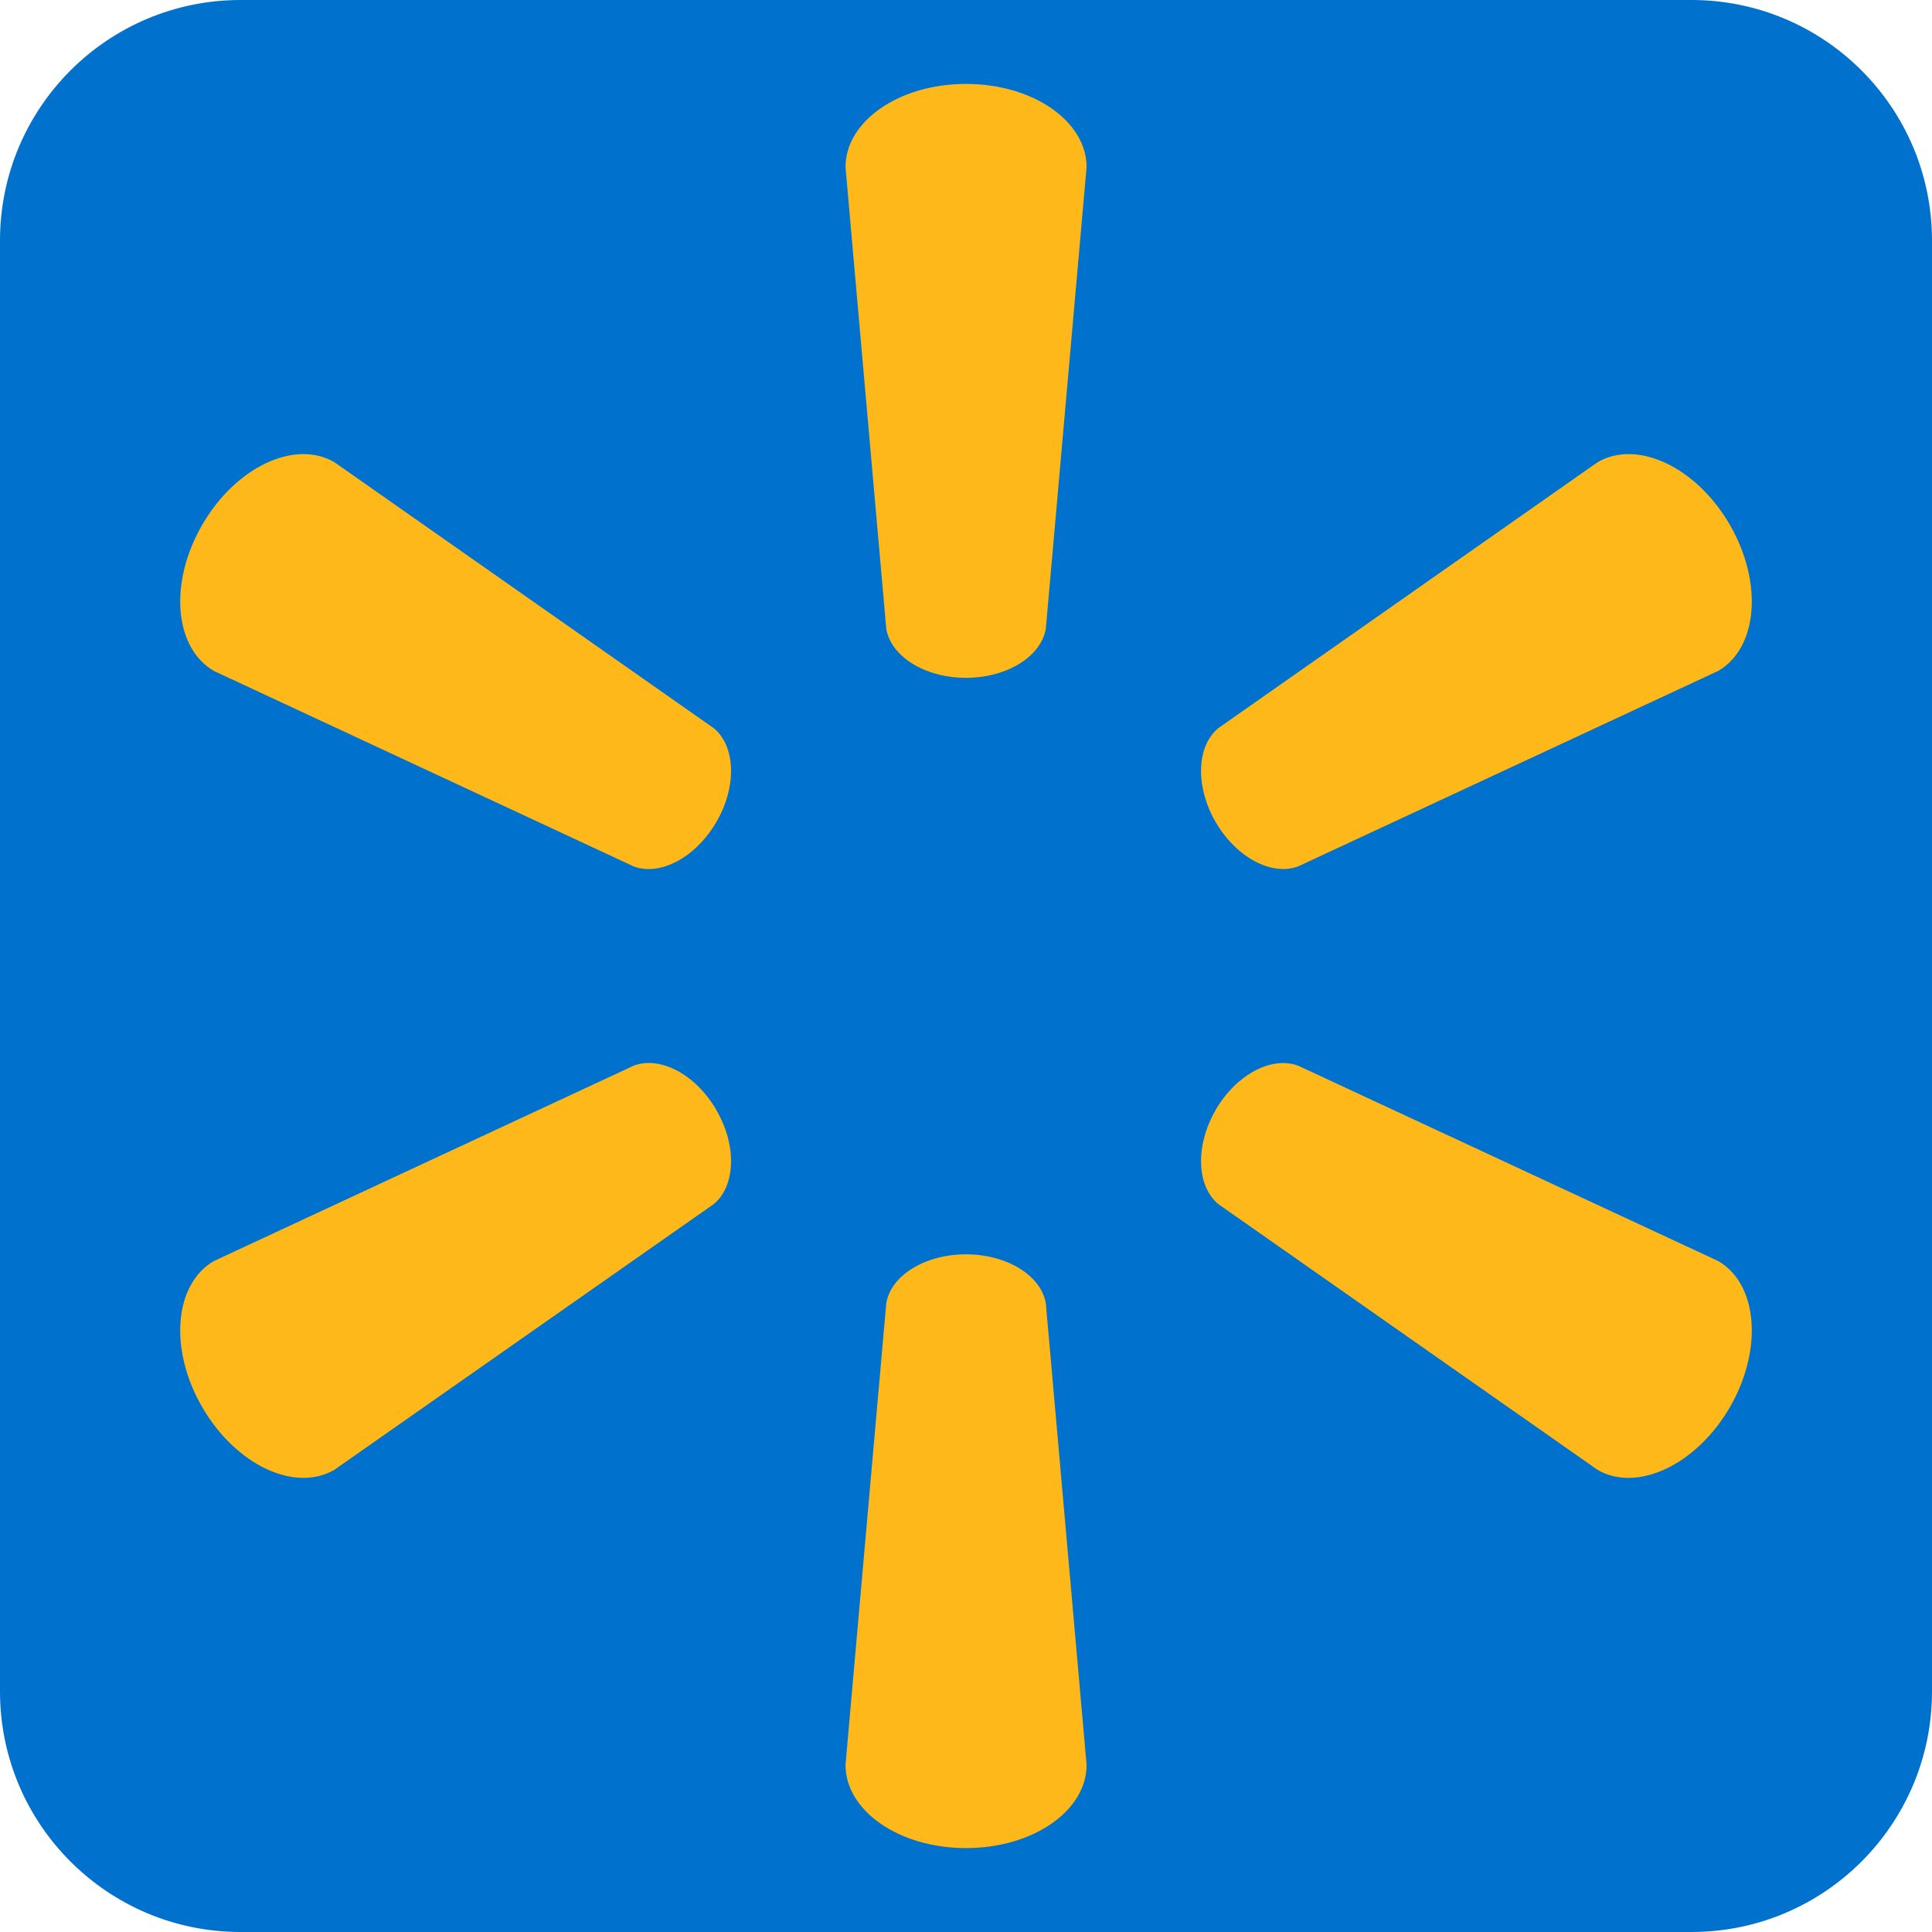
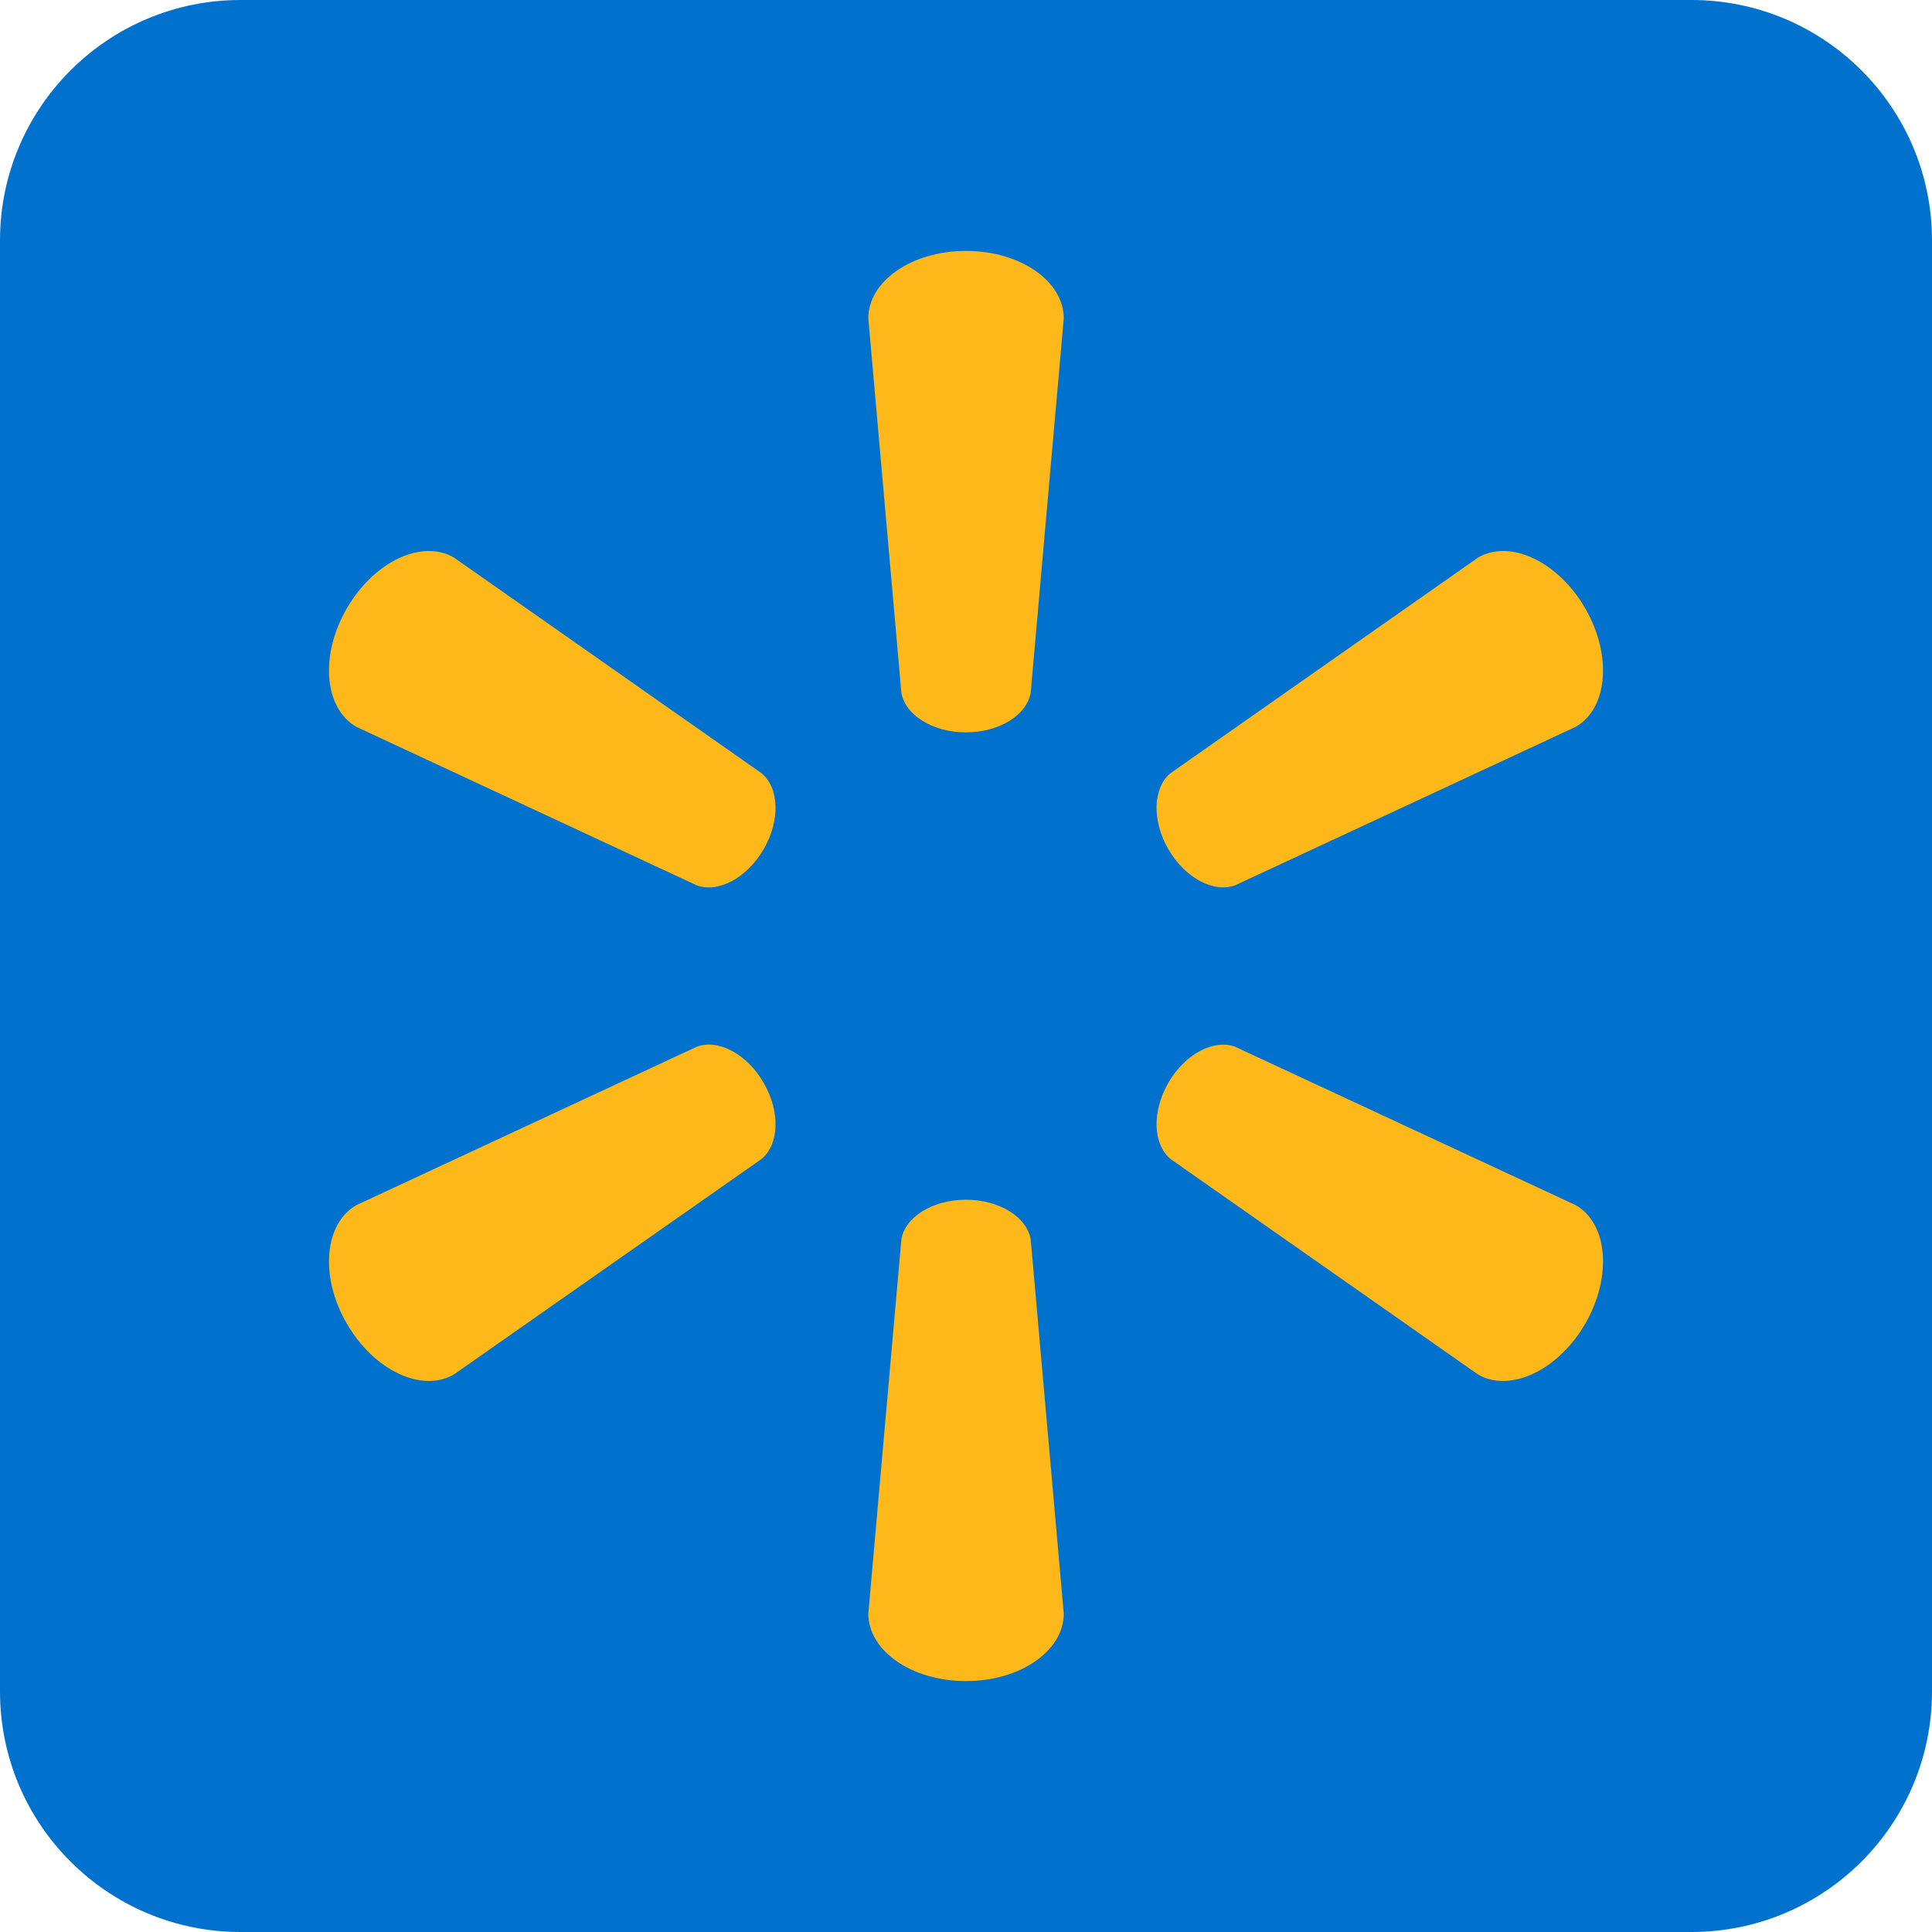
- <svg id="svg8" version="1.1" viewBox="0 0 250 250">
+ <svg viewBox="0 0 250 250" version="1.1" id="svg8">
  <defs id="defs2">
-     <clipPath clipPathUnits="userSpaceOnUse" id="clipPath867">
-       <path d="M 0,512 H 512 V 0 H 0 Z" id="path865" />
+     <clipPath id="clipPath867" clipPathUnits="userSpaceOnUse">
+       <path id="path865" d="M 0,512 H 512 V 0 H 0 Z" />
    </clipPath>
-     <clipPath id="clipPath867-5" clipPathUnits="userSpaceOnUse">
-       <path id="path865-9" d="M 0,512 H 512 V 0 H 0 Z" />
+     <clipPath clipPathUnits="userSpaceOnUse" id="clipPath867-5">
+       <path d="M 0,512 H 512 V 0 H 0 Z" id="path865-9" />
    </clipPath>
-     <clipPath clipPathUnits="userSpaceOnUse" id="clipPath867-0">
-       <path d="M 0,512 H 512 V 0 H 0 Z" id="path865-3" />
+     <clipPath id="clipPath867-0" clipPathUnits="userSpaceOnUse">
+       <path id="path865-3" d="M 0,512 H 512 V 0 H 0 Z" />
    </clipPath>
  </defs>
-   <rect ry="31.129" y="0" x="0" height="250" width="250" id="rect2791" style="fill:#0072ce;stroke:none;stroke-width:1.134;fill-opacity:1" />
-   <g transform="matrix(3.779528,0,0,3.779528,-30.65863,-23.85347)" id="layer1">
-     <g style="stroke-width:2.354" id="g863" clip-path="url(#clipPath867-0)" transform="matrix(0.1498376,0,0,-0.1498376,5.923085,77.74253)">
-       <g style="stroke-width:2.354" id="g869" transform="translate(235.2943,321.8477)">
-         <path d="m 0,0 c 9.44,0 17.232,4.91 18.277,11.245 l 9.313,105.452 c 0,10.453 -12.195,19.005 -27.558,19.005 -15.332,0 -27.527,-8.552 -27.527,-19.005 L -18.183,11.245 C -17.169,4.91 -9.376,0 0.032,0 Z" style="fill:#ffb819;fill-opacity:1;fill-rule:nonzero;stroke:none;stroke-width:2.354" id="path871" />
+   <rect style="fill:#0072ce;stroke:none;stroke-width:1.134;fill-opacity:1" id="rect2791" width="250" height="250" x="0" y="0" ry="31.129" />
+   <g style="stroke-width:1.234" id="layer1" transform="matrix(3.063968,0,0,3.063968,-1.188523,4.32825)">
+     <g transform="matrix(0.1498376,0,0,-0.1498376,5.923085,77.74253)" clip-path="url(#clipPath867-0)" id="g863" style="stroke-width:2.904">
+       <g transform="translate(235.2943,321.8477)" id="g869" style="stroke-width:2.904">
+         <path id="path871" style="fill:#ffb819;fill-opacity:1;fill-rule:nonzero;stroke:none;stroke-width:2.904" d="m 0,0 c 9.44,0 17.232,4.91 18.277,11.245 l 9.313,105.452 c 0,10.453 -12.195,19.005 -27.558,19.005 -15.332,0 -27.527,-8.552 -27.527,-19.005 L -18.183,11.245 C -17.169,4.91 -9.376,0 0.032,0 Z" />
      </g>
-       <g style="stroke-width:2.354" id="g873" transform="translate(178.2923,288.9009)">
-         <path d="m 0,0 c 4.751,8.173 4.371,17.359 -0.602,21.445 l -86.699,60.787 c -8.996,5.227 -22.522,-1.077 -30.188,-14.349 -7.697,-13.304 -6.335,-28.129 2.661,-33.356 l 95.98,-44.695 c 6.019,-2.218 14.16,2.059 18.88,10.231 z" style="fill:#ffb819;fill-opacity:1;fill-rule:nonzero;stroke:none;stroke-width:2.354" id="path875" />
+       <g transform="translate(178.2923,288.9009)" id="g873" style="stroke-width:2.904">
+         <path id="path875" style="fill:#ffb819;fill-opacity:1;fill-rule:nonzero;stroke:none;stroke-width:2.904" d="m 0,0 c 4.751,8.173 4.371,17.359 -0.602,21.445 l -86.699,60.787 c -8.996,5.227 -22.522,-1.077 -30.188,-14.349 -7.697,-13.304 -6.335,-28.129 2.661,-33.356 l 95.98,-44.695 c 6.019,-2.218 14.16,2.059 18.88,10.231 z" />
      </g>
-       <g style="stroke-width:2.354" id="g877" transform="translate(292.3377,288.9579)">
-         <path d="m 0,0 c 4.72,-8.173 12.861,-12.449 18.879,-10.2 l 95.98,44.664 c 9.028,5.227 10.327,20.051 2.693,33.356 -7.698,13.304 -21.224,19.576 -30.22,14.349 L 0.633,21.382 C -4.308,17.295 -4.688,8.109 0.032,-0.063 Z" style="fill:#ffb819;fill-opacity:1;fill-rule:nonzero;stroke:none;stroke-width:2.354" id="path879" />
+       <g transform="translate(292.3377,288.9579)" id="g877" style="stroke-width:2.904">
+         <path id="path879" style="fill:#ffb819;fill-opacity:1;fill-rule:nonzero;stroke:none;stroke-width:2.904" d="m 0,0 c 4.72,-8.173 12.861,-12.449 18.879,-10.2 l 95.98,44.664 c 9.028,5.227 10.327,20.051 2.693,33.356 -7.698,13.304 -21.224,19.576 -30.22,14.349 L 0.633,21.382 C -4.308,17.295 -4.688,8.109 0.032,-0.063 Z" />
      </g>
-       <g style="stroke-width:2.354" id="g881" transform="translate(235.2943,190.1207)">
-         <path d="m 0,0 c 9.44,0 17.232,-4.878 18.277,-11.214 l 9.313,-105.451 c 0,-10.453 -12.195,-19.006 -27.558,-19.006 -15.332,0 -27.527,8.553 -27.527,19.006 l 9.312,105.451 C -17.169,-4.878 -9.376,0 0.032,0 Z" style="fill:#ffb819;fill-opacity:1;fill-rule:nonzero;stroke:none;stroke-width:2.354" id="path883" />
+       <g transform="translate(235.2943,190.1207)" id="g881" style="stroke-width:2.904">
+         <path id="path883" style="fill:#ffb819;fill-opacity:1;fill-rule:nonzero;stroke:none;stroke-width:2.904" d="m 0,0 c 9.44,0 17.232,-4.878 18.277,-11.214 l 9.313,-105.451 c 0,-10.453 -12.195,-19.006 -27.558,-19.006 -15.332,0 -27.527,8.553 -27.527,19.006 l 9.312,105.451 C -17.169,-4.878 -9.376,0 0.032,0 Z" />
      </g>
-       <g style="stroke-width:2.354" id="g885" transform="translate(292.3377,223.0548)">
-         <path d="m 0,0 c 4.72,8.173 12.861,12.417 18.879,10.168 l 95.98,-44.632 c 9.028,-5.227 10.327,-20.083 2.693,-33.387 -7.698,-13.241 -21.224,-19.545 -30.22,-14.35 L 0.633,-21.445 c -4.941,4.118 -5.321,13.304 -0.601,21.477 z" style="fill:#ffb819;fill-opacity:1;fill-rule:nonzero;stroke:none;stroke-width:2.354" id="path887" />
+       <g transform="translate(292.3377,223.0548)" id="g885" style="stroke-width:2.904">
+         <path id="path887" style="fill:#ffb819;fill-opacity:1;fill-rule:nonzero;stroke:none;stroke-width:2.904" d="m 0,0 c 4.72,8.173 12.861,12.417 18.879,10.168 l 95.98,-44.632 c 9.028,-5.227 10.327,-20.083 2.693,-33.387 -7.698,-13.241 -21.224,-19.545 -30.22,-14.35 L 0.633,-21.445 c -4.941,4.118 -5.321,13.304 -0.601,21.477 z" />
      </g>
-       <g style="stroke-width:2.354" id="g889" transform="translate(178.2923,223.0738)">
-         <path d="m 0,0 c 4.751,-8.173 4.371,-17.359 -0.602,-21.477 l -86.699,-60.724 c -8.996,-5.226 -22.522,1.077 -30.188,14.35 -7.697,13.272 -6.335,28.129 2.661,33.355 l 95.98,44.664 c 6.019,2.249 14.16,-1.995 18.88,-10.2 z" style="fill:#ffb819;fill-opacity:1;fill-rule:nonzero;stroke:none;stroke-width:2.354" id="path891" />
+       <g transform="translate(178.2923,223.0738)" id="g889" style="stroke-width:2.904">
+         <path id="path891" style="fill:#ffb819;fill-opacity:1;fill-rule:nonzero;stroke:none;stroke-width:2.904" d="m 0,0 c 4.751,-8.173 4.371,-17.359 -0.602,-21.477 l -86.699,-60.724 c -8.996,-5.226 -22.522,1.077 -30.188,14.35 -7.697,13.272 -6.335,28.129 2.661,33.355 l 95.98,44.664 c 6.019,2.249 14.16,-1.995 18.88,-10.2 z" />
      </g>
    </g>
  </g>
</svg>
